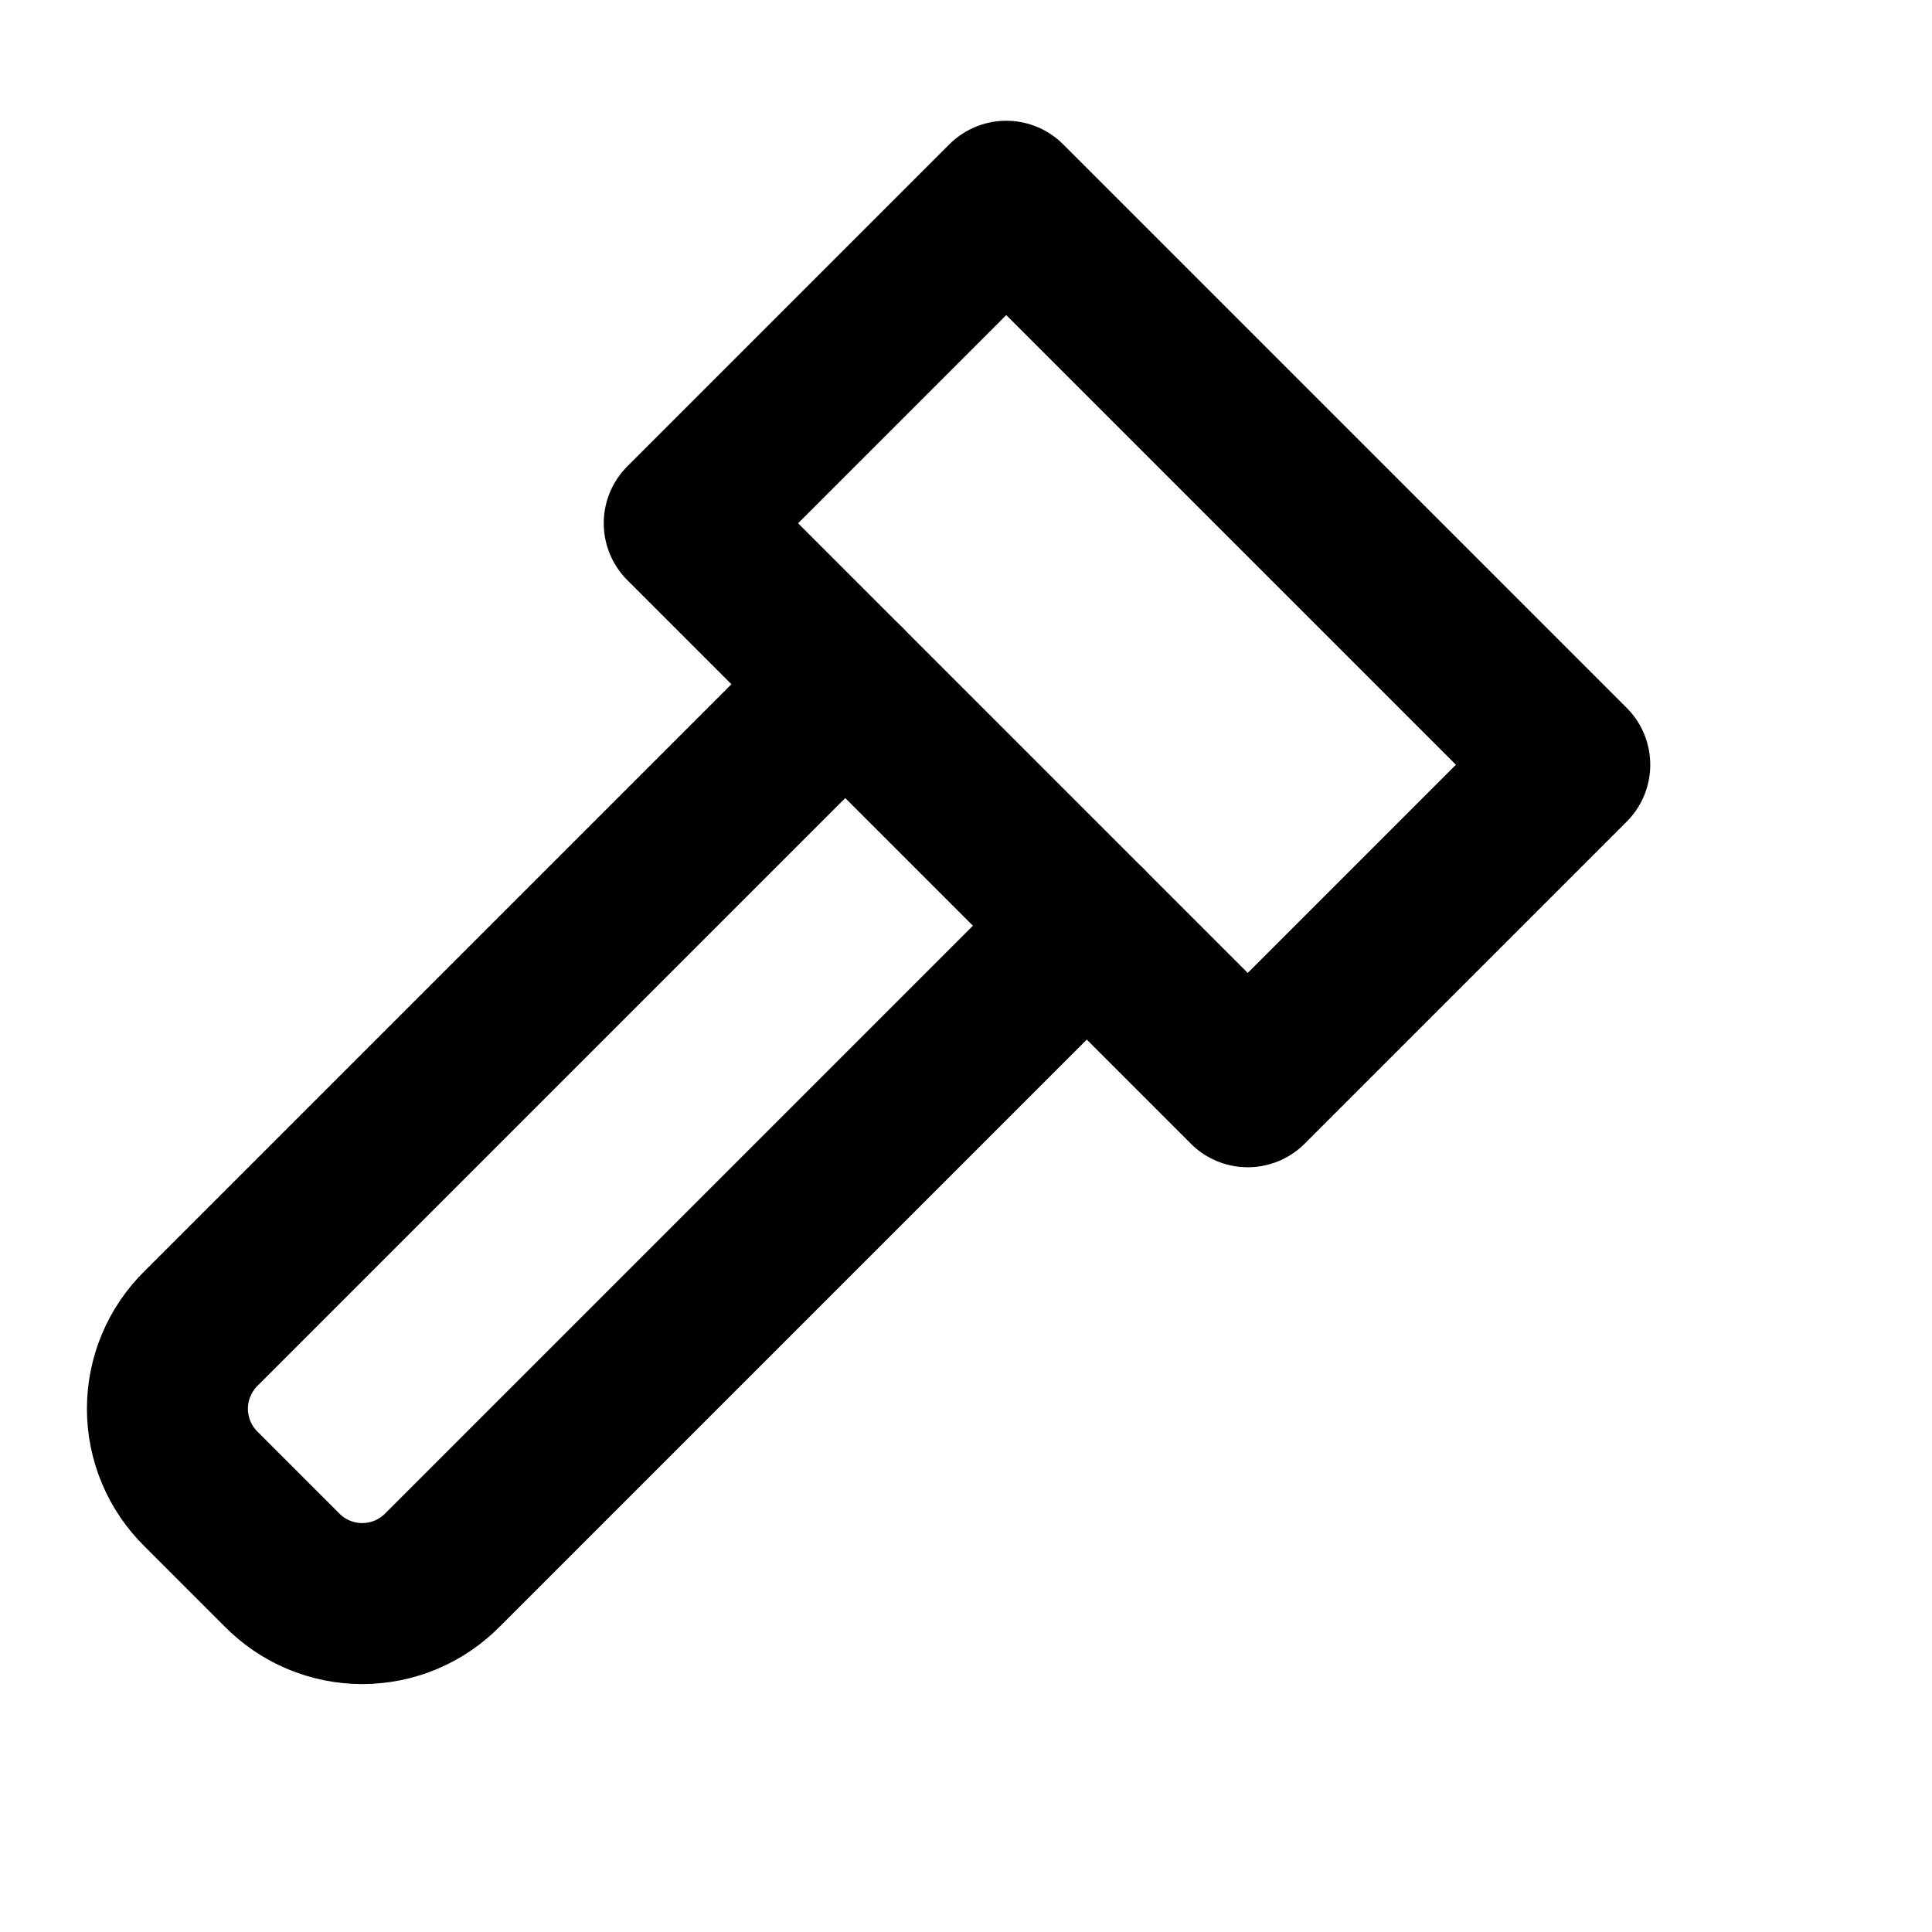
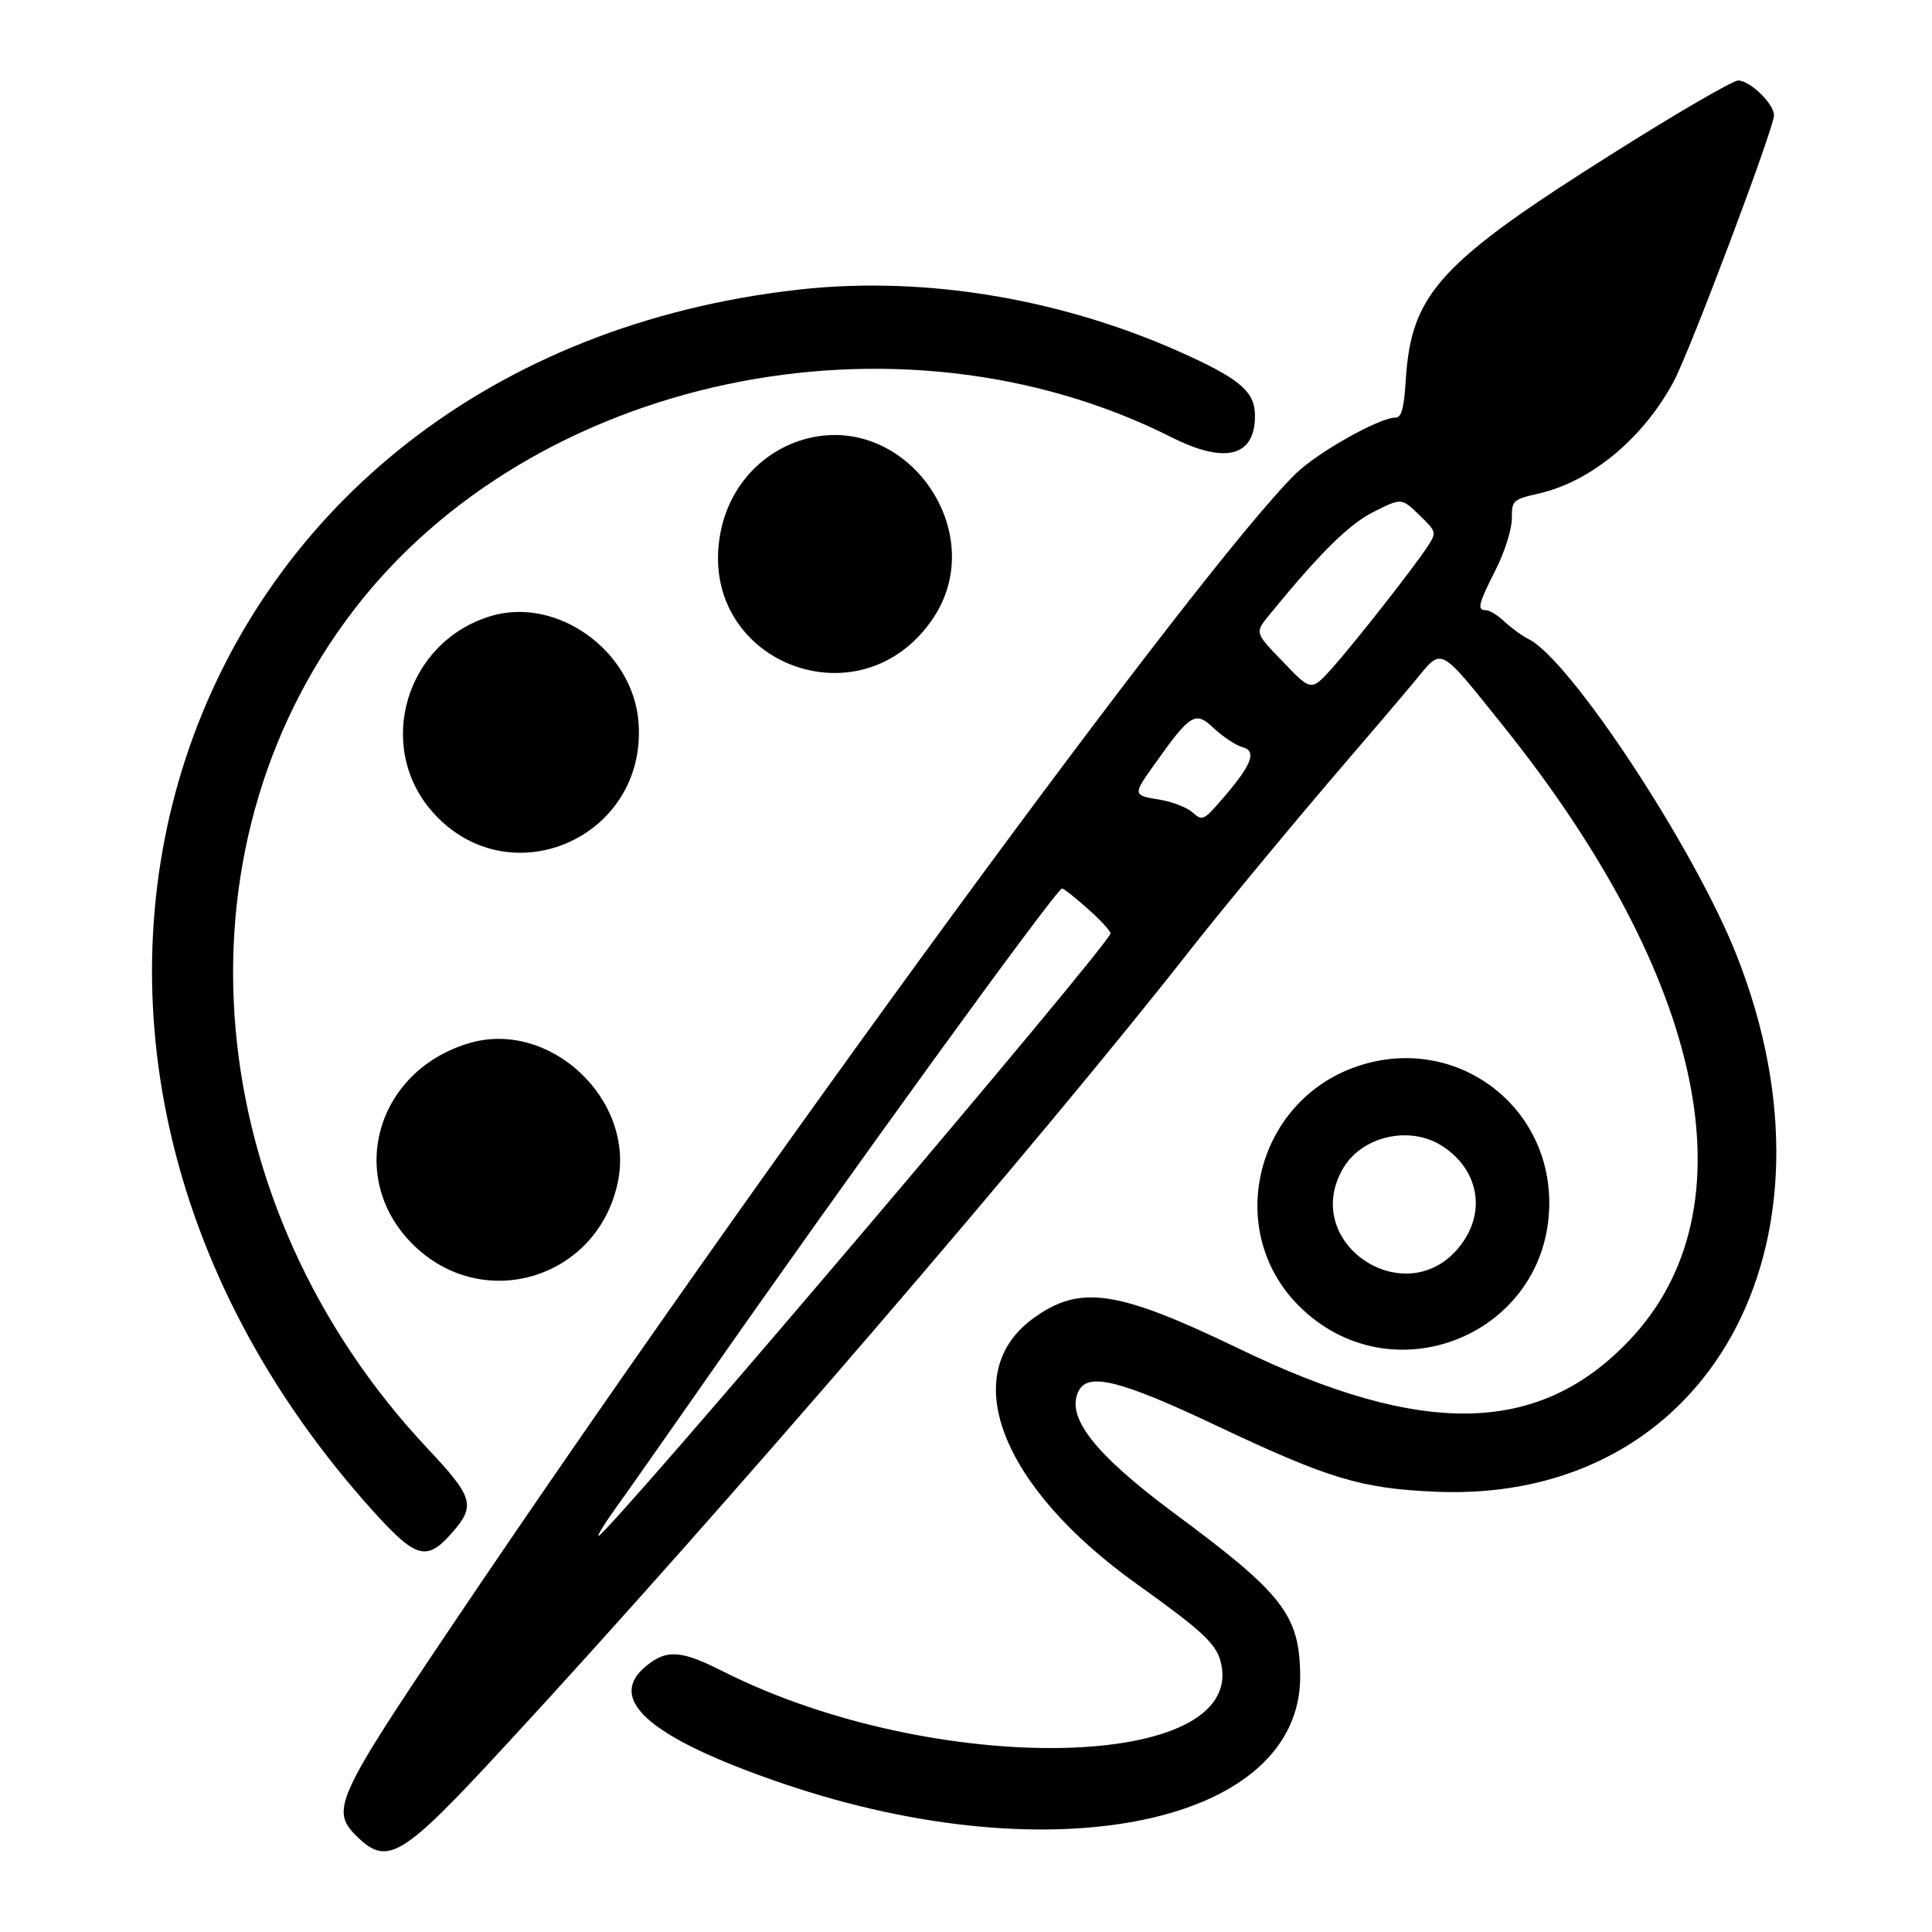
<svg xmlns="http://www.w3.org/2000/svg" viewBox="0 0 24 24" width="24" height="24" fill="none" stroke="currentColor" stroke-width="2" stroke-linecap="round" stroke-linejoin="round">
-   <path d="M8.5 6.5l4-4 7 7-4 4z" />
-   <path d="M10.5 8.5l-8 8a1.4 1.4 0 0 0 0 2l1 1a1.4 1.4 0 0 0 2 0l8-8" />
+   <g fill="currentColor" stroke="none" transform="translate(1.897 1.000) scale(0.06647)">
+     <g transform="translate(0,331) scale(0.05,-0.05)">
+       <path d="M5460 6349 c-648 -408 -755 -525 -776 -843 -7 -112 -16 -146 -39 -146 -60 0 -291 -130 -372 -209 -353 -345 -2021 -2622 -3157 -4310 -428 -636 -451 -686 -357 -780 118 -118 169 -87 555 331 801 866 2010 2271 2566 2981 122 155 403 494 569 687 100 116 221 258 269 316 104 126 86 135 328 -166 760 -947 938 -1808 475 -2297 -337 -357 -773 -366 -1461 -33 -452 218 -592 240 -765 116 -291 -207 -127 -632 385 -997 242 -173 295 -222 312 -290 103 -411 -1067 -434 -1857 -37 -149 76 -205 83 -272 36 -184 -129 -21 -279 497 -455 1011 -343 1935 -148 1929 407 -3 225 -64 304 -471 605 -300 223 -408 362 -356 459 36 67 157 37 508 -129 429 -203 546 -238 830 -250 1011 -41 1549 921 1120 2006 -158 400 -621 1103 -777 1181 -25 12 -65 42 -90 65 -25 24 -56 43 -69 43 -35 0 -30 22 36 152 33 65 60 150 60 190 0 69 3 72 104 95 193 45 386 205 500 416 60 110 376 949 376 997 0 43 -90 130 -134 130 -20 0 -230 -122 -466 -271z m-693 -1468 c-49 -76 -271 -359 -359 -458 -78 -86 -78 -86 -183 24 -106 109 -106 109 -51 176 192 235 299 340 392 386 102 51 102 51 168 -13 64 -62 65 -65 33 -115z m-693 -753 c55 -15 33 -68 -80 -198 -66 -76 -71 -78 -107 -46 -21 19 -76 40 -123 48 -101 16 -101 18 -21 130 137 193 154 203 224 136 35 -32 83 -64 107 -70z m-579 -604 c47 -41 85 -83 85 -92 0 -37 -1882 -2252 -1914 -2252 -5 0 21 43 58 95 38 52 185 262 327 465 522 749 1327 1860 1348 1860 6 0 49 -34 96 -76z M2420 5839 c-2340 -259 -3216 -2777 -1591 -4572 156 -172 196 -182 289 -76 90 102 81 133 -89 314 -854 907 -971 2231 -278 3135 669 873 2030 1162 3054 648 203 -103 315 -75 315 79 0 86 -51 133 -244 222 -460 213 -981 302 -1456 250z M2447 5282 c-167 -43 -292 -178 -325 -353 -91 -479 522 -725 795 -319 215 321 -97 767 -470 672z M1263 4618 c-317 -96 -433 -486 -218 -731 284 -323 802 -100 771 332 -19 269 -305 474 -553 399z M1180 3021 c-347 -105 -457 -502 -209 -750 260 -260 690 -132 767 229 67 312 -256 613 -558 521z M4520 2941 c-392 -119 -522 -612 -238 -899 347 -350 936 -110 938 381 1 369 -346 626 -700 518z m294 -300 c140 -86 173 -246 75 -374 -199 -261 -605 6 -439 288 70 118 244 159 364 86z" />
+     </g>
+   </g>
</svg>
